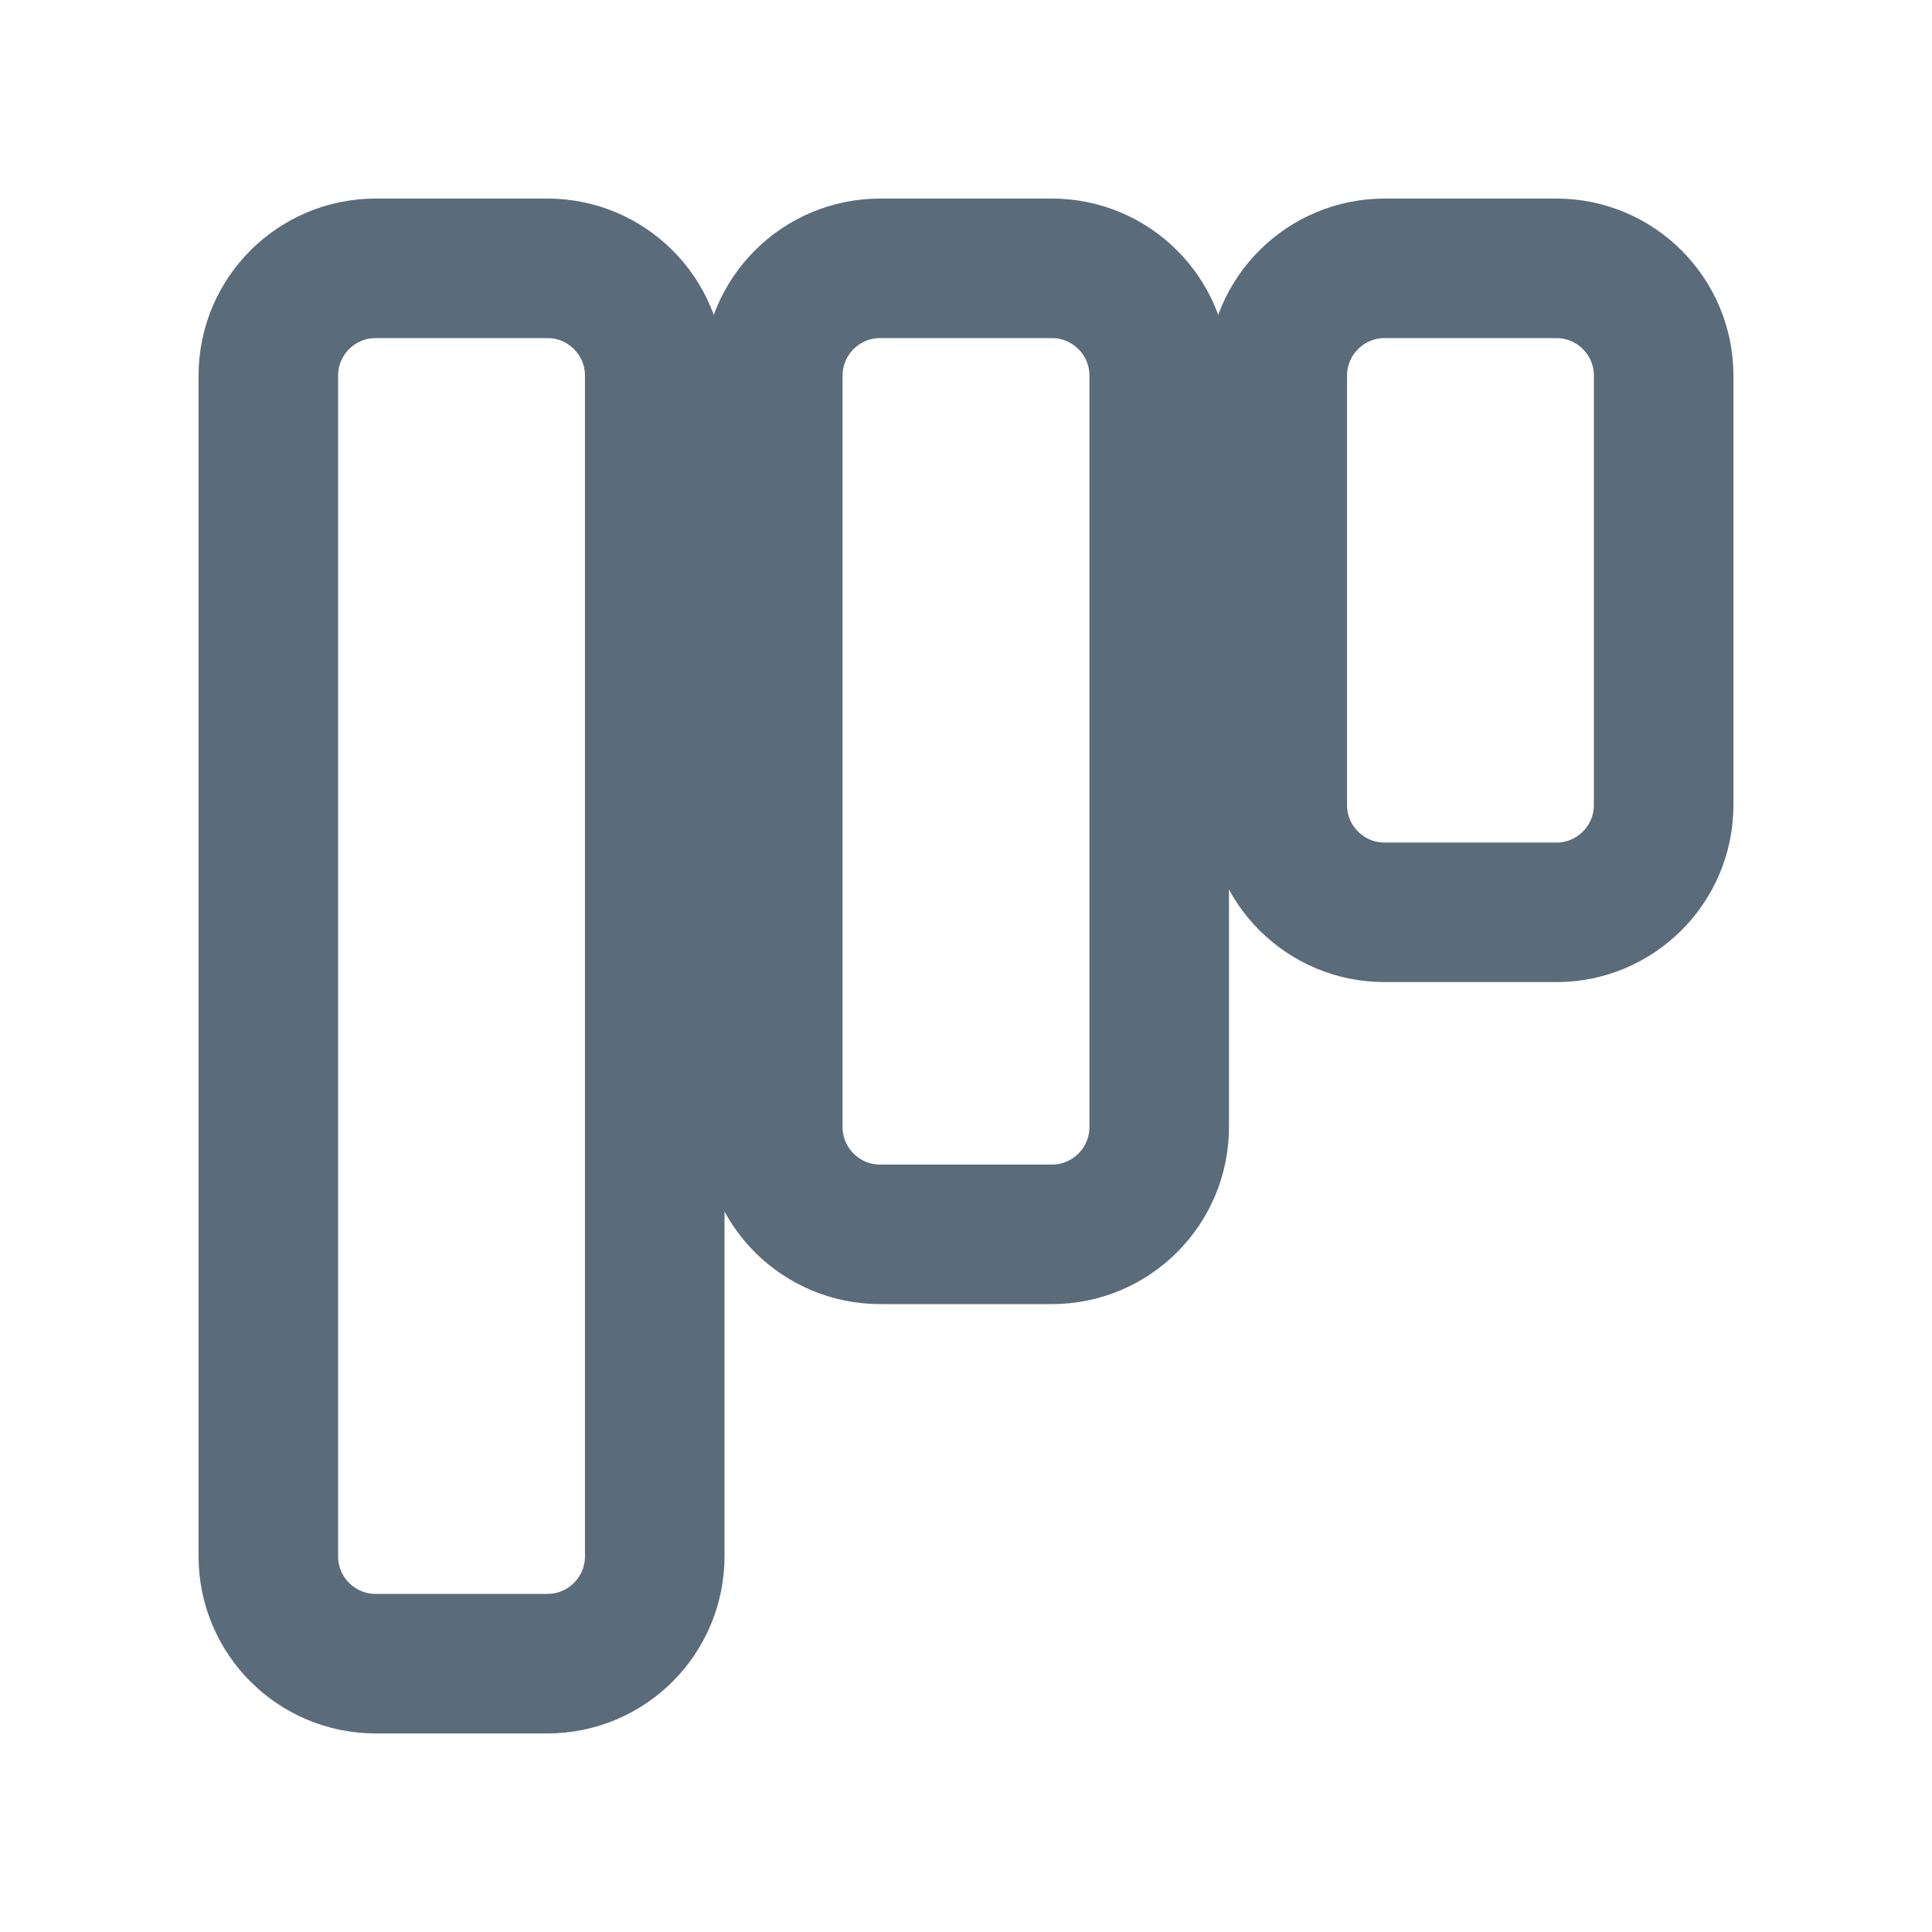
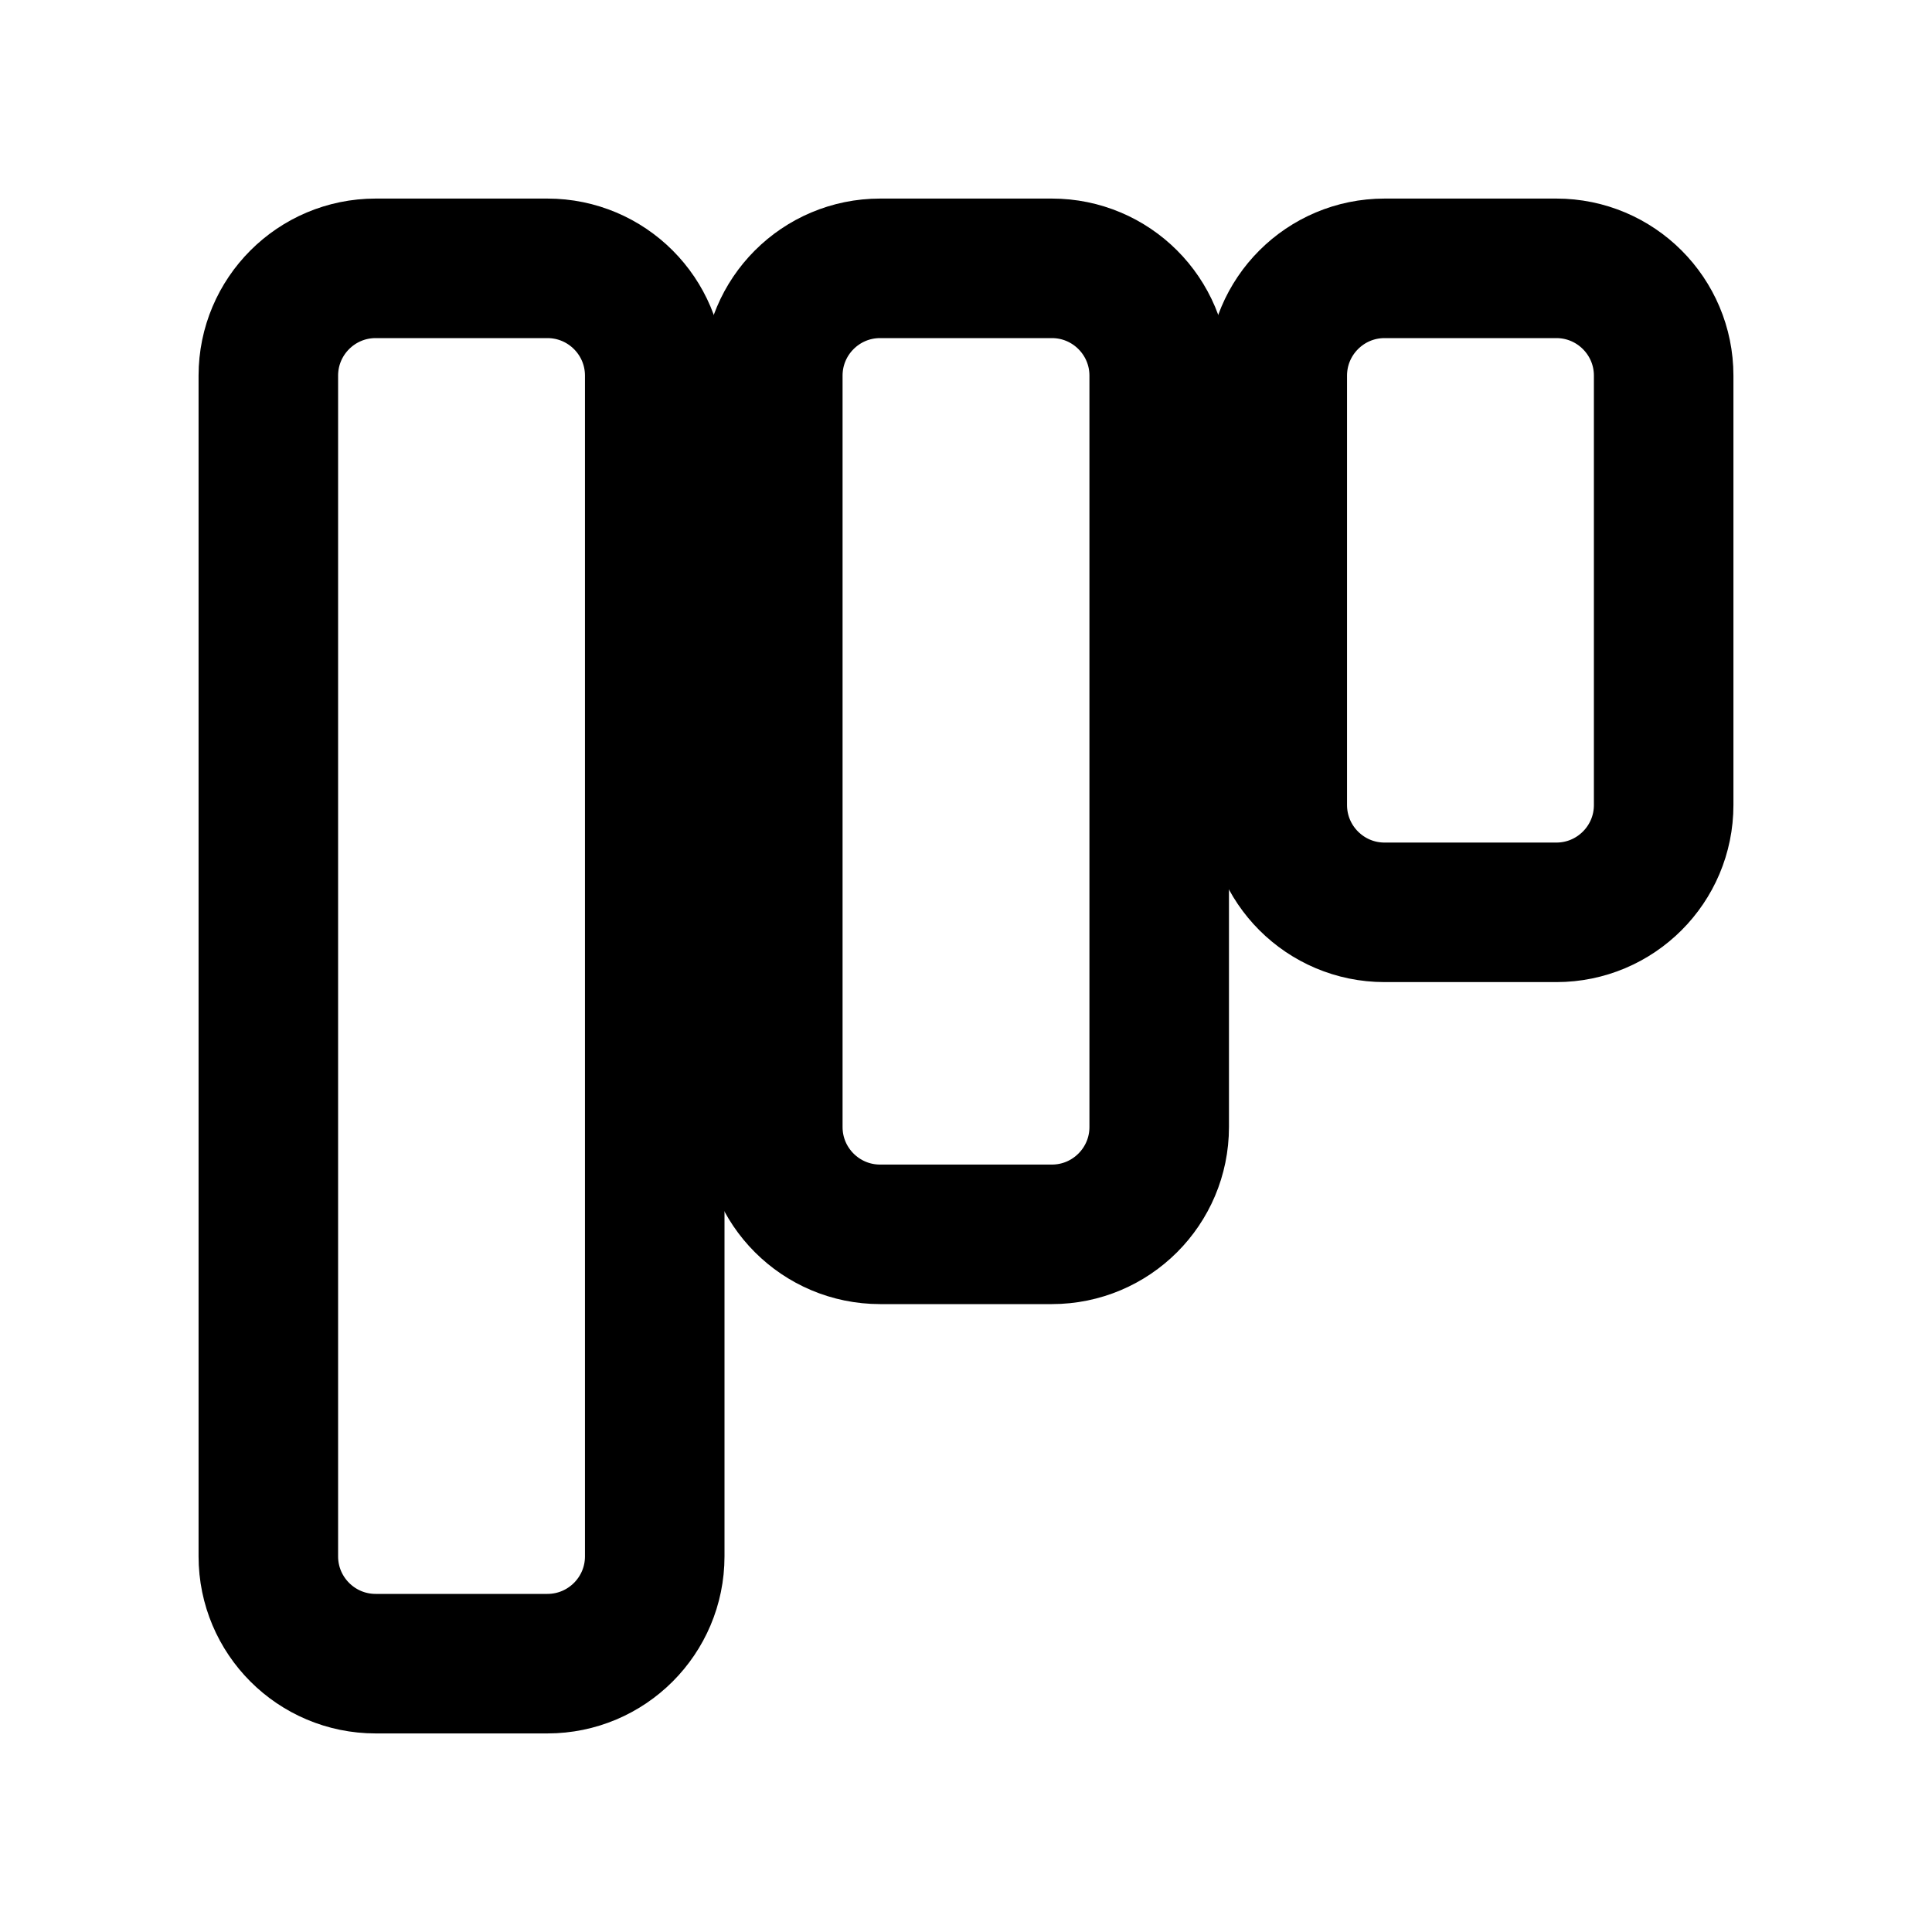
<svg xmlns="http://www.w3.org/2000/svg" width="18" height="18" viewBox="0 0 18 18" fill="none">
-   <g stroke="#5a6b7a" stroke-width="1.3" stroke-linejoin="round">
+   <g stroke="currentColor" stroke-width="1.3" stroke-linejoin="round">
    <rect x="2.5" y="2.5" width="3.6" height="13" rx="1" />
    <rect x="7.2" y="2.5" width="3.6" height="9" rx="1" />
    <rect x="11.9" y="2.5" width="3.6" height="6" rx="1" />
  </g>
</svg>
